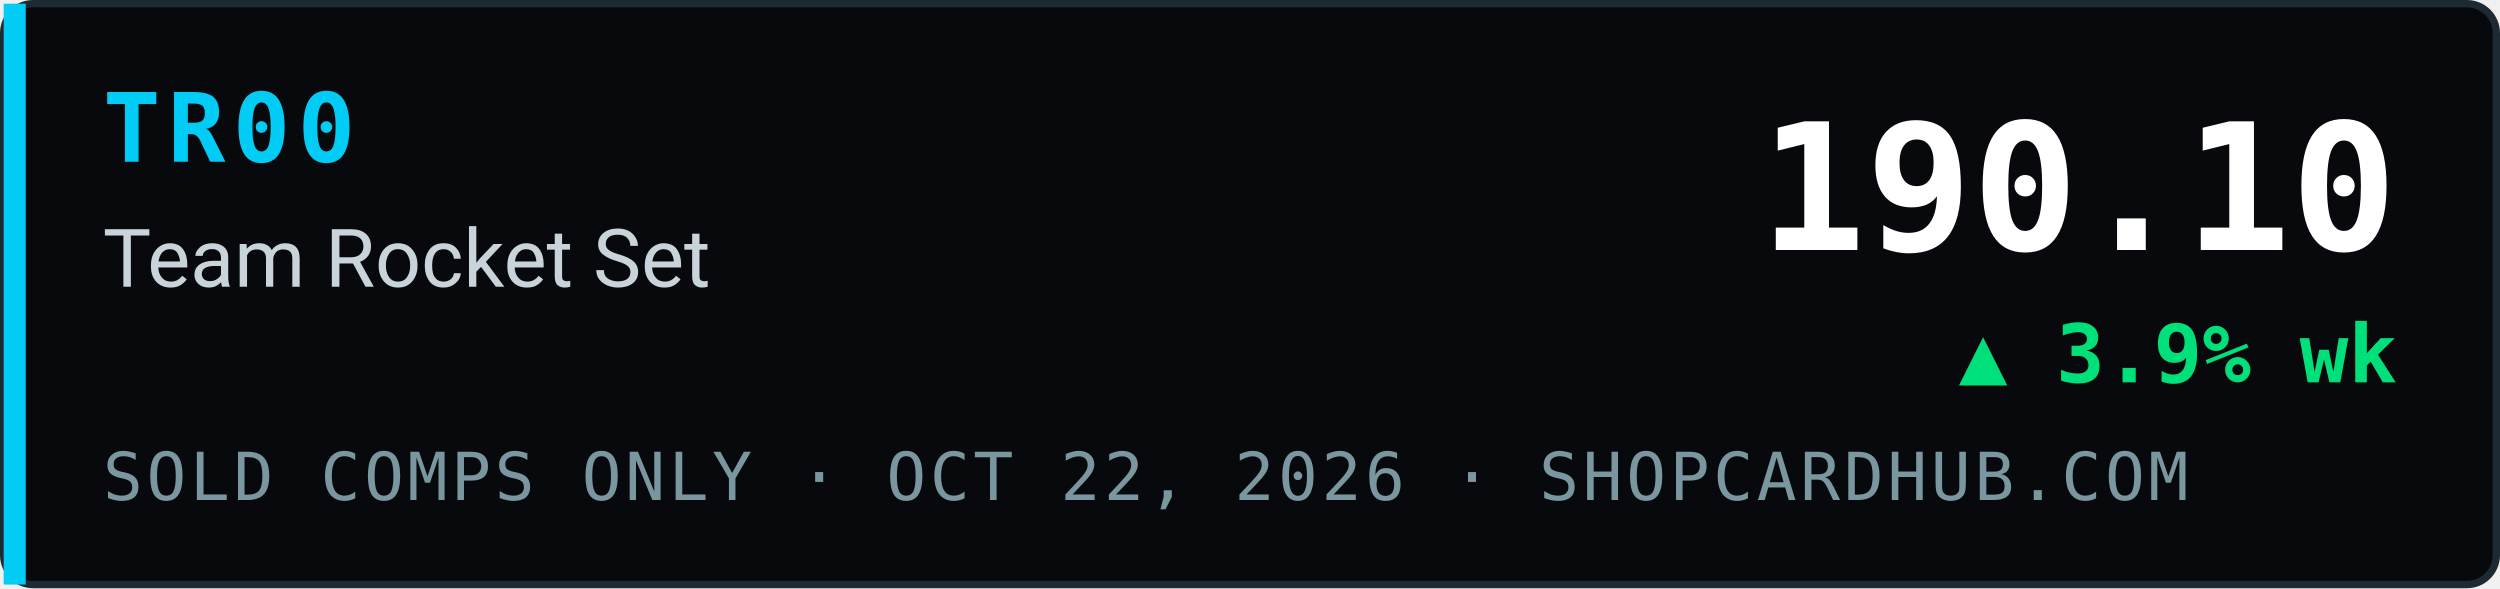
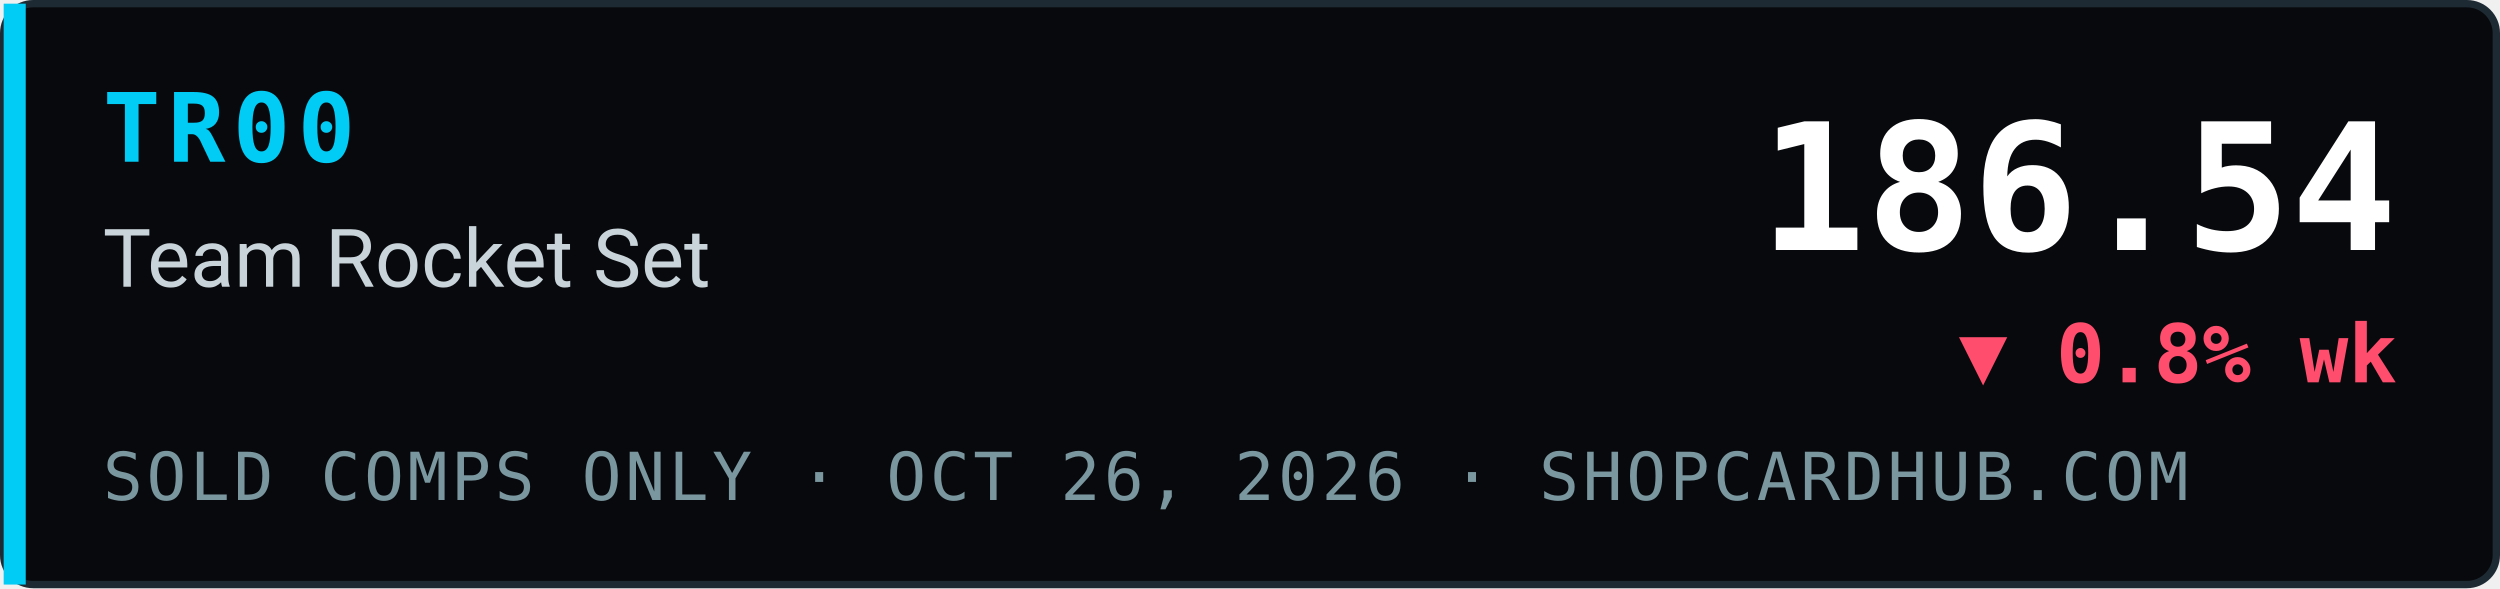
- <svg xmlns="http://www.w3.org/2000/svg" width="340" height="80" viewBox="0 0 340 80" role="img" aria-label="TR00 Team Rocket Set index 190.10, ▲ 3.9% wk, sold comps only, ShopCardHub">
+ <svg xmlns="http://www.w3.org/2000/svg" width="340" height="80" viewBox="0 0 340 80" role="img" aria-label="TR00 Team Rocket Set index 186.54, ▼ 0.8% wk, sold comps only, ShopCardHub">
  <rect x="0.5" y="0.5" width="339" height="79" rx="4" fill="#07090c" stroke="#1e2a33" />
  <rect x="0.5" y="0.5" width="3" height="79" fill="#00ccf5" />
  <text x="14" y="22" font-family="ui-monospace,SFMono-Regular,Menlo,Consolas,monospace" font-size="13" font-weight="700" fill="#00ccf5" letter-spacing="1">TR00</text>
  <text x="14" y="39" font-family="system-ui,-apple-system,Segoe UI,Roboto,Helvetica,Arial,sans-serif" font-size="11" fill="#c9d4da">Team Rocket Set</text>
-   <text x="14" y="68" font-family="ui-monospace,SFMono-Regular,Menlo,Consolas,monospace" font-size="9" fill="#7a969e" letter-spacing="0.5">SOLD COMPS ONLY · OCT 22, 2026 · SHOPCARDHUB.COM</text>
-   <text x="326" y="34" text-anchor="end" font-family="ui-monospace,SFMono-Regular,Menlo,Consolas,monospace" font-size="24" font-weight="700" fill="#ffffff">190.10</text>
-   <text x="326" y="52" text-anchor="end" font-family="ui-monospace,SFMono-Regular,Menlo,Consolas,monospace" font-size="11" font-weight="700" fill="#00e07a">▲ 3.9% wk</text>
+   <text x="14" y="68" font-family="ui-monospace,SFMono-Regular,Menlo,Consolas,monospace" font-size="9" fill="#7a969e" letter-spacing="0.5">SOLD COMPS ONLY · OCT 26, 2026 · SHOPCARDHUB.COM</text>
+   <text x="326" y="34" text-anchor="end" font-family="ui-monospace,SFMono-Regular,Menlo,Consolas,monospace" font-size="24" font-weight="700" fill="#ffffff">186.54</text>
+   <text x="326" y="52" text-anchor="end" font-family="ui-monospace,SFMono-Regular,Menlo,Consolas,monospace" font-size="11" font-weight="700" fill="#ff4d6d">▼ 0.8% wk</text>
</svg>
